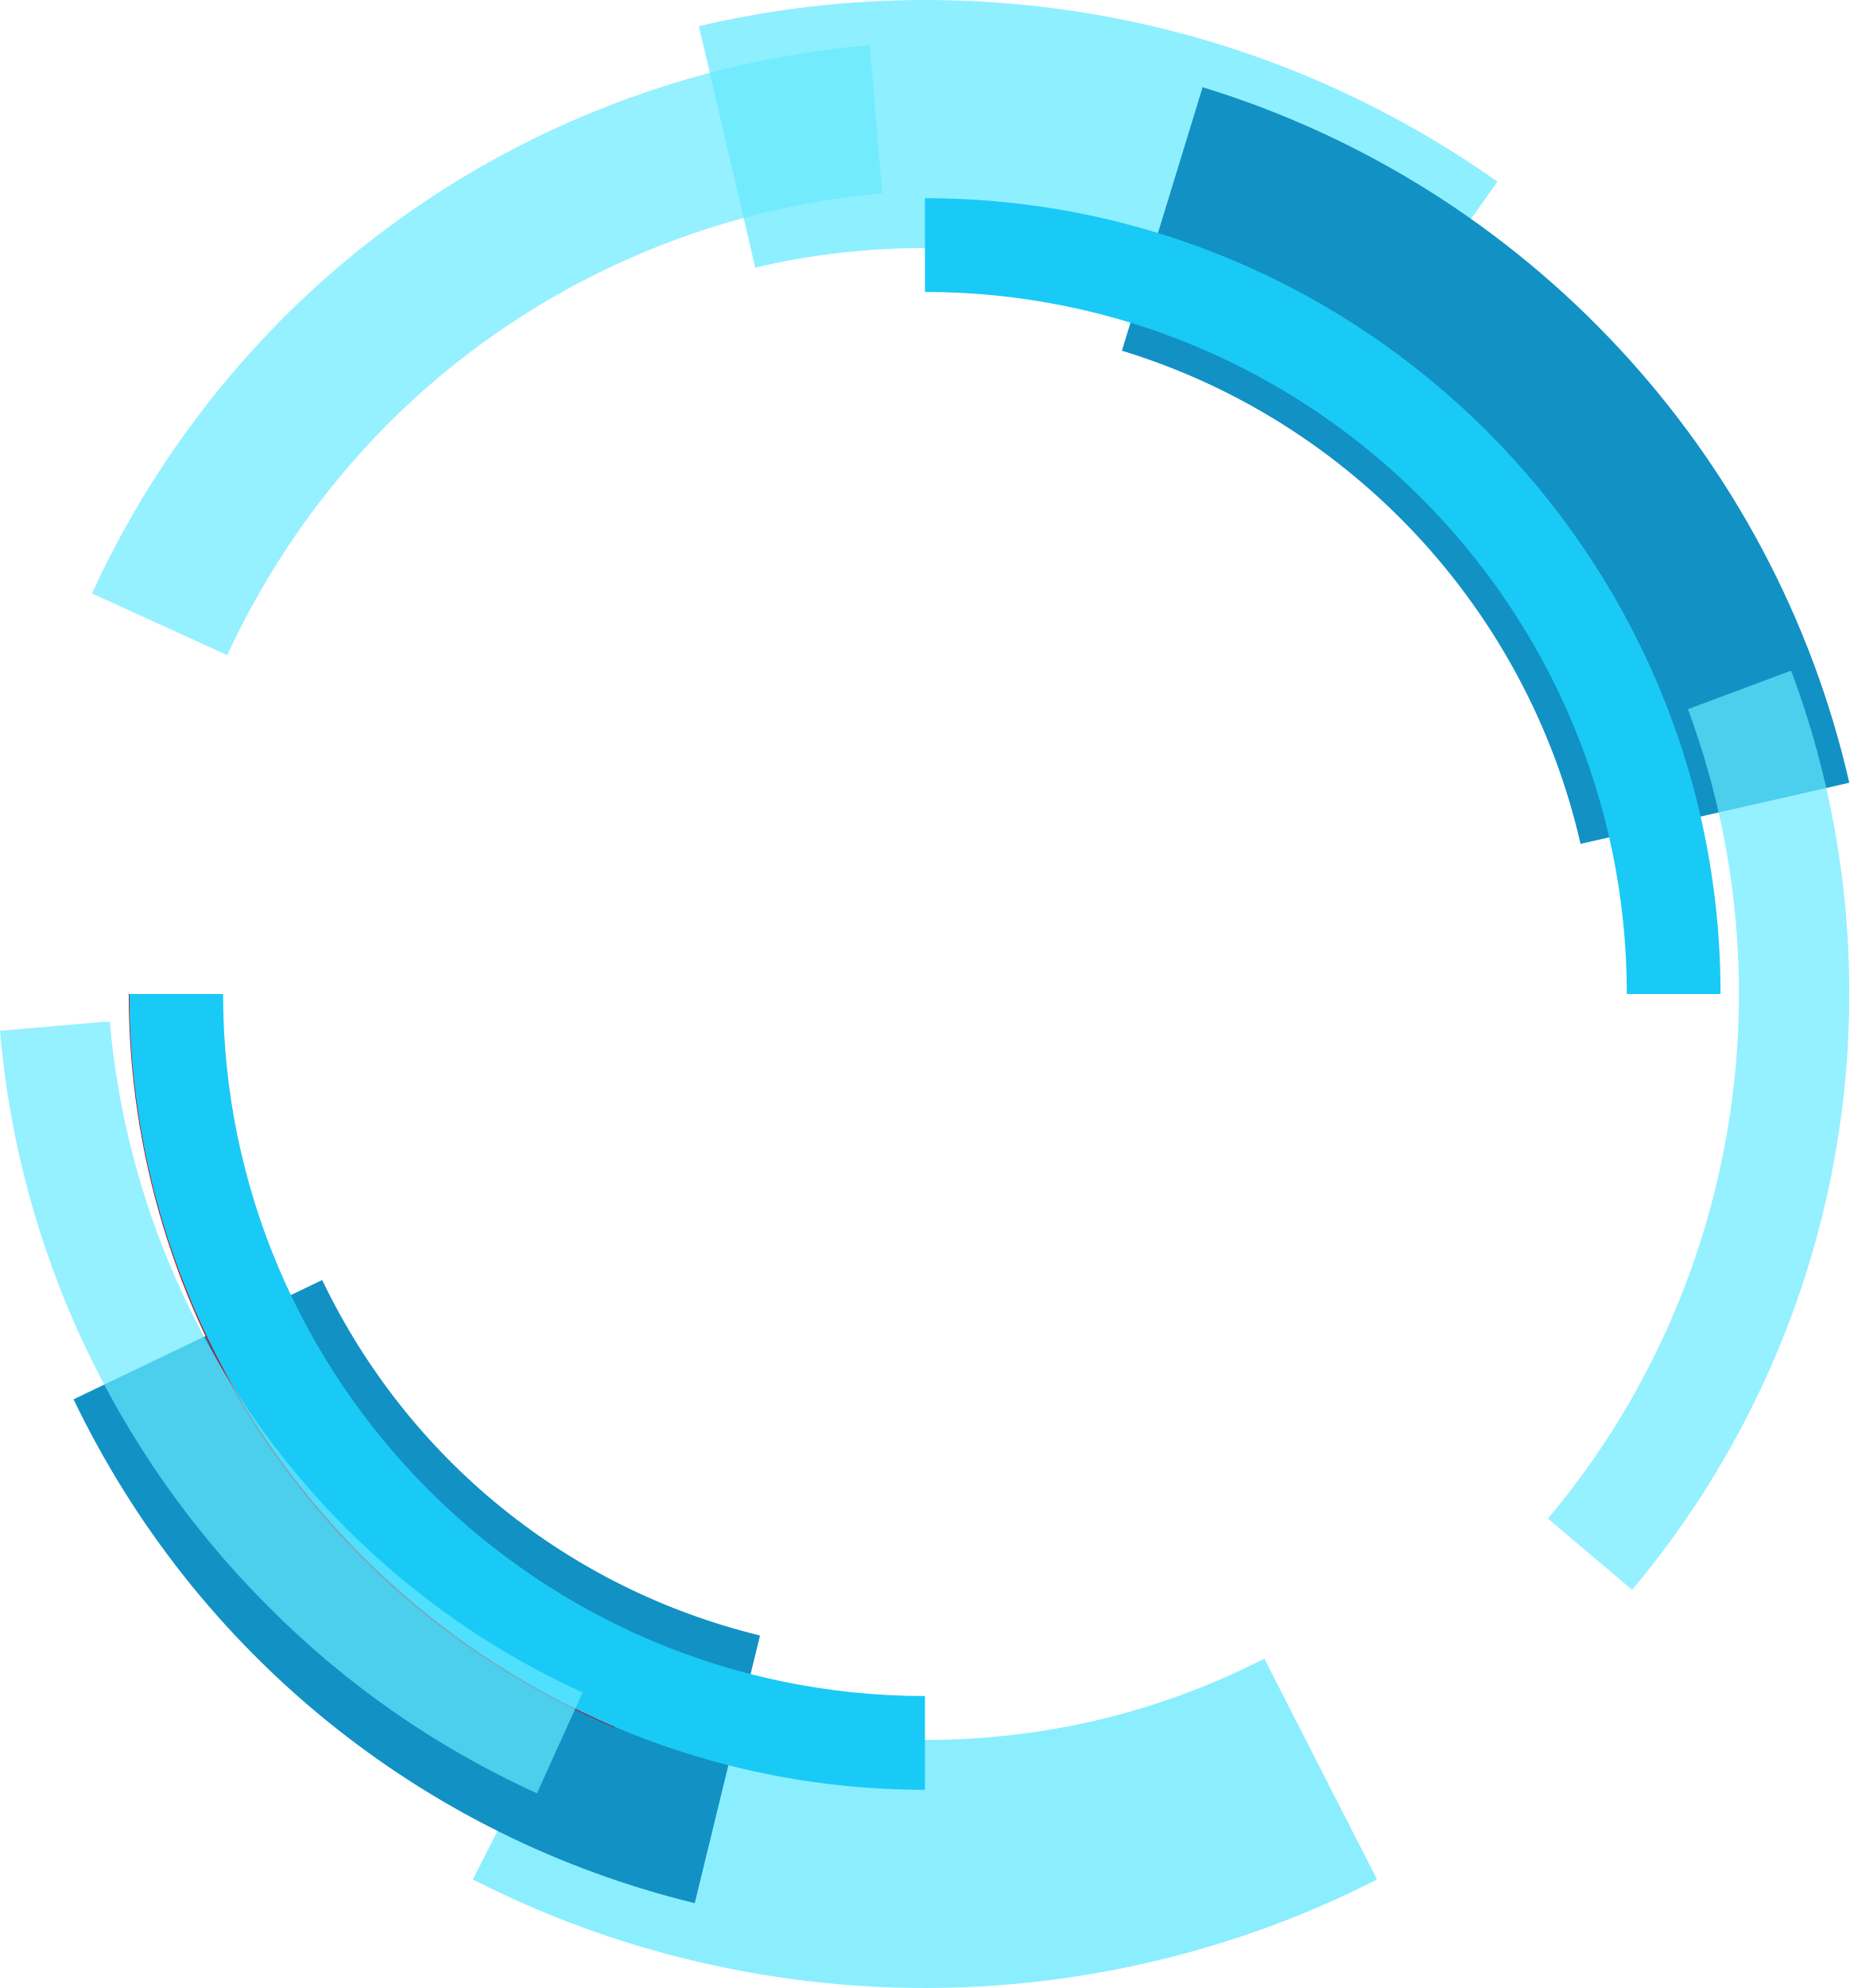
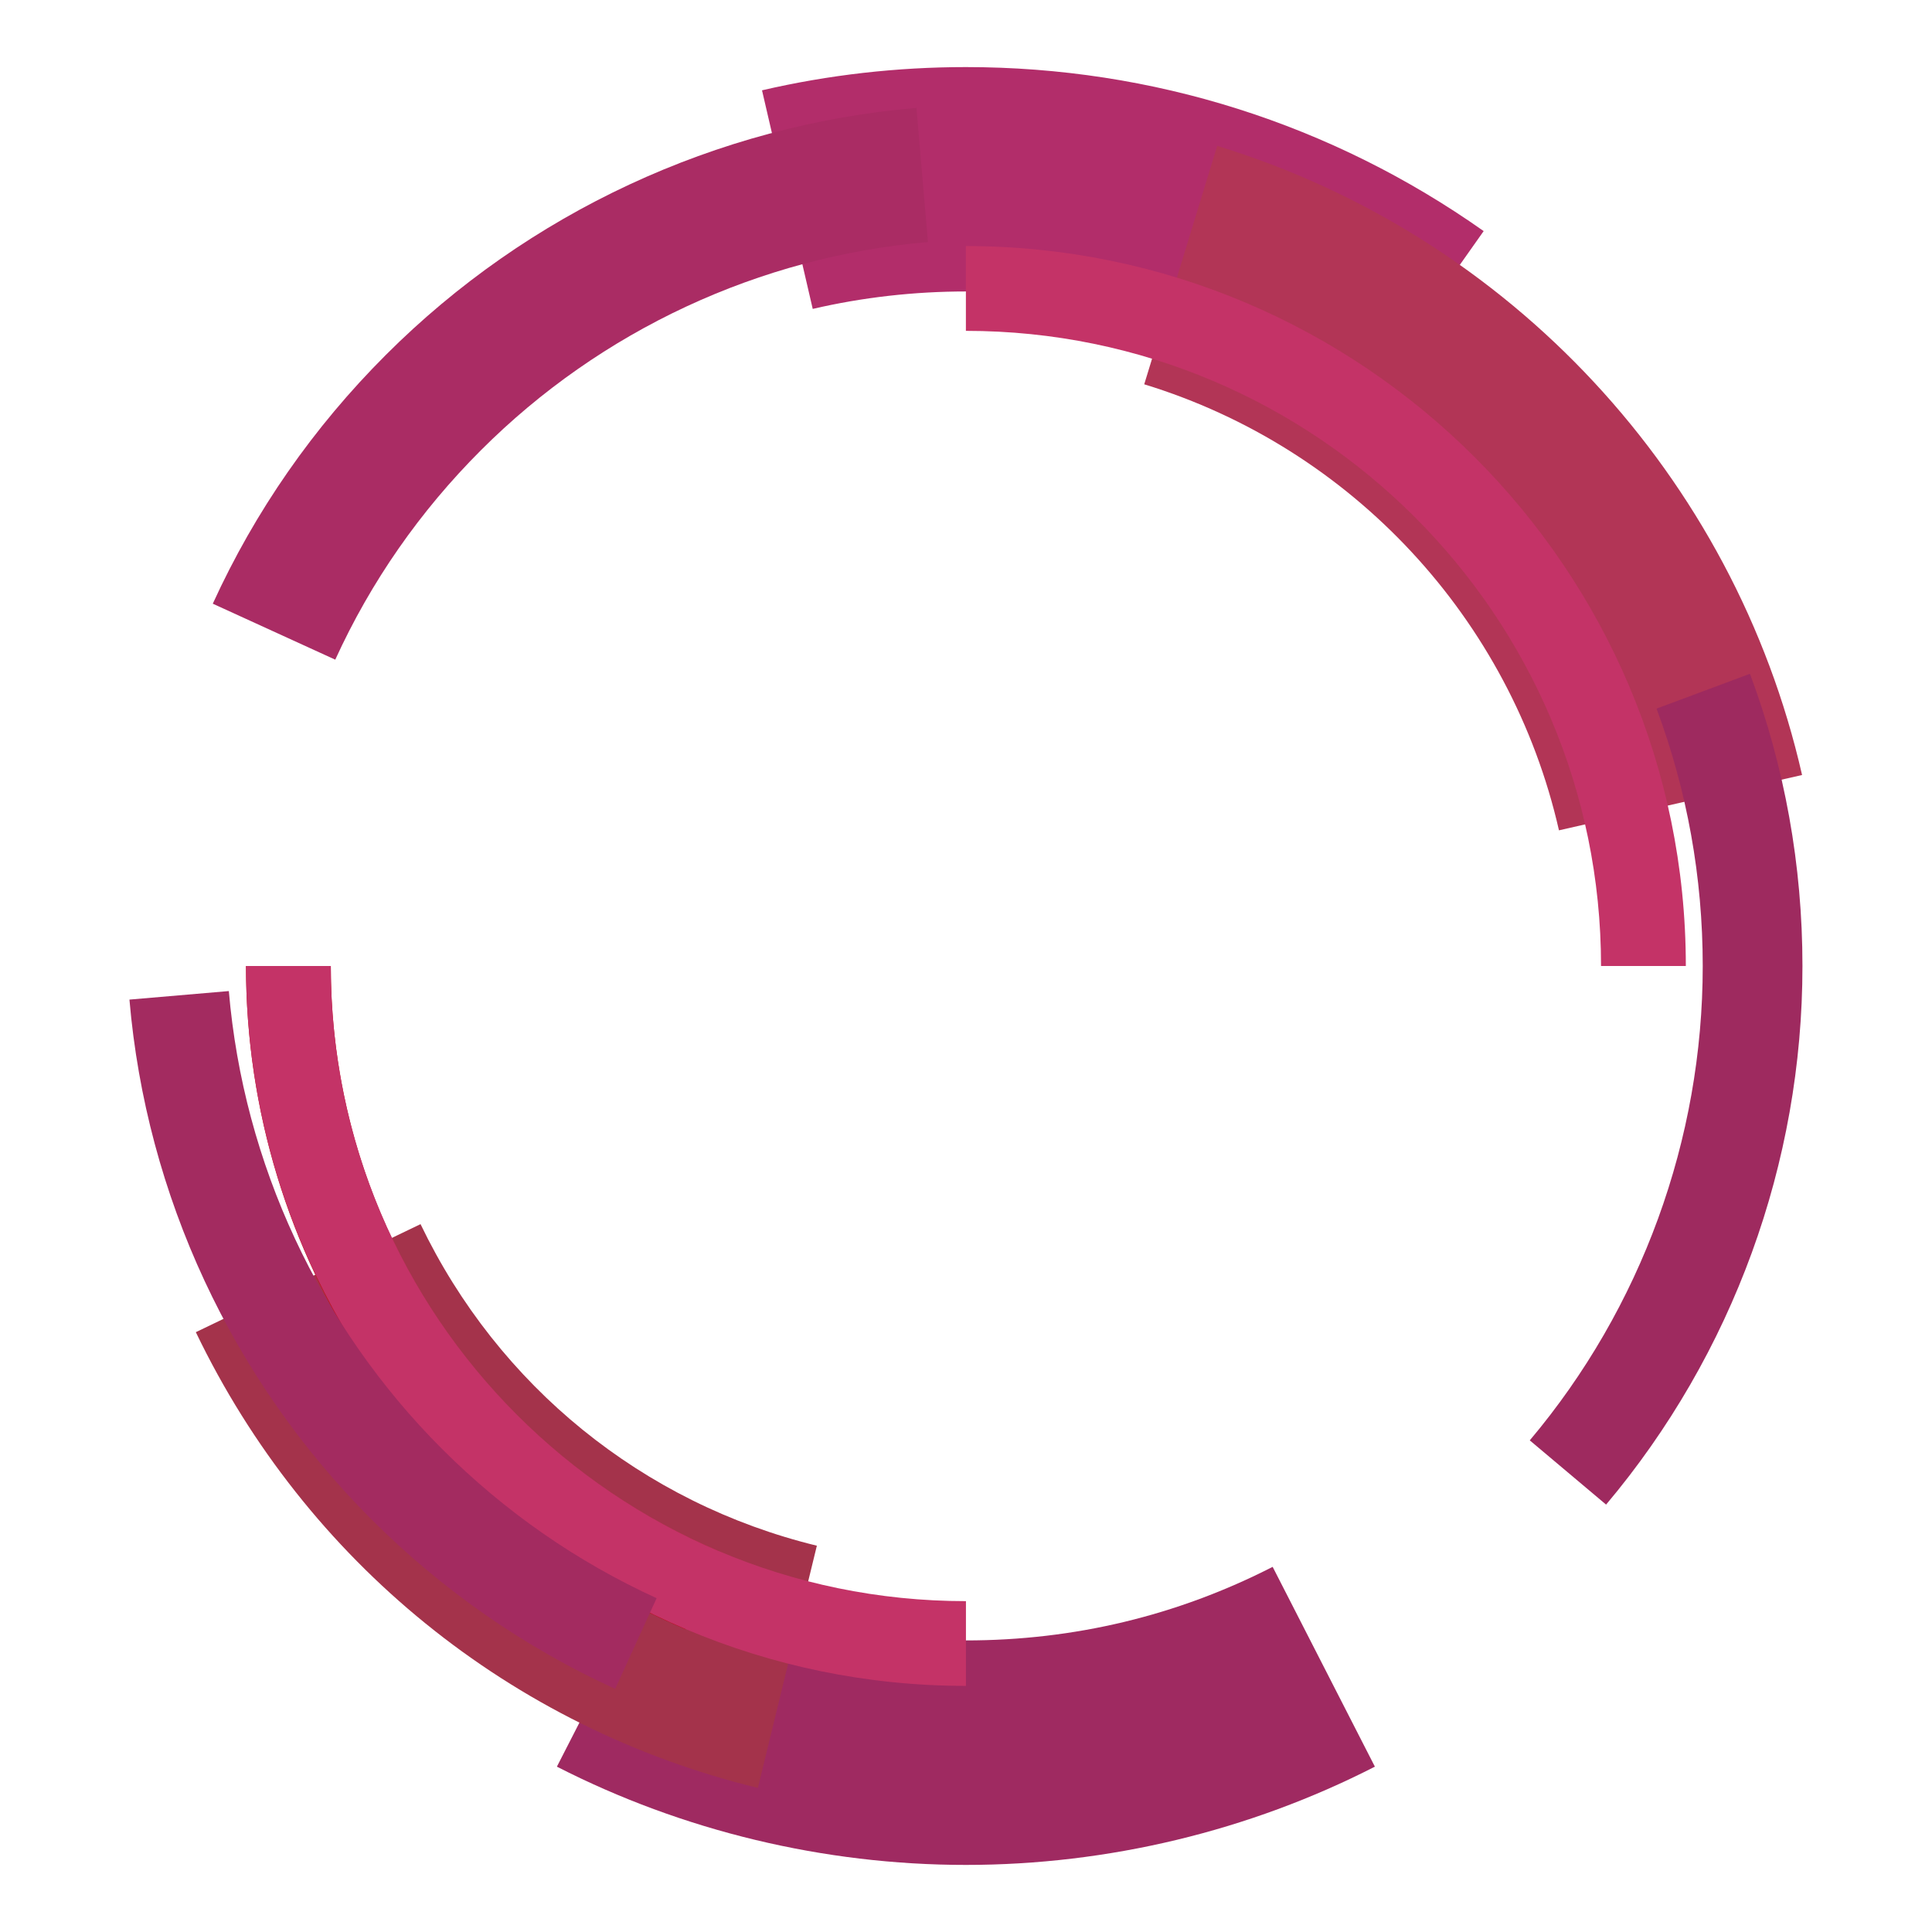
- <svg xmlns="http://www.w3.org/2000/svg" xmlns:xlink="http://www.w3.org/1999/xlink" version="1.1" id="Слой_1" x="0px" y="0px" viewBox="0 0 311.7 335" style="enable-background:new 0 0 311.7 335;" xml:space="preserve">
-   <style type="text/css">
- 	.st0{clip-path:url(#SVGID_2_);}
- 	.st1{opacity:0.74;clip-path:url(#SVGID_4_);}
- 	.st2{clip-path:url(#SVGID_6_);}
- 	.st3{clip-path:url(#SVGID_8_);fill:#66E9FF;}
- 	.st4{opacity:0.76;clip-path:url(#SVGID_4_);}
- 	.st5{clip-path:url(#SVGID_10_);fill:#66E9FF;}
- 	.st6{clip-path:url(#SVGID_4_);fill:#1291C4;}
- 	.st7{clip-path:url(#SVGID_4_);fill:#BF0411;}
- 	.st8{clip-path:url(#SVGID_4_);fill:#19CAF6;}
- 	.st9{opacity:0.69;clip-path:url(#SVGID_4_);}
- 	.st10{clip-path:url(#SVGID_12_);fill:#66E9FF;}
- 	.st11{clip-path:url(#SVGID_14_);fill:#66E9FF;}
- 	.st12{clip-path:url(#SVGID_16_);fill:#66E9FF;}
- </style>
+ <svg xmlns="http://www.w3.org/2000/svg" version="1.2" baseProfile="tiny" id="OBJECTS" x="0px" y="0px" viewBox="0 0 360 360" xml:space="preserve">
  <g>
-     <defs>
-       <rect id="SVGID_1_" width="311.7" height="335" />
-     </defs>
-     <clipPath id="SVGID_2_">
-       <use xlink:href="#SVGID_1_" style="overflow:visible;" />
-     </clipPath>
-     <g class="st0">
-       <defs>
-         <rect id="SVGID_3_" width="311.7" height="335" />
-       </defs>
-       <clipPath id="SVGID_4_">
-         <use xlink:href="#SVGID_3_" style="overflow:visible;" />
-       </clipPath>
-       <g class="st1">
+     <g>
+       <g>
+         <path fill="#B22D6A" d="M252.35,77.22c-21.24-14.99-46.26-22.91-72.36-22.91c-9.65,0-19.25,1.09-28.55,3.25l-9.45-40.73     c12.39-2.88,25.18-4.33,38-4.33c34.78,0,68.14,10.57,96.47,30.56L252.35,77.22z" />
+       </g>
+     </g>
+     <g>
+       <path fill="#9F2A61" d="M179.98,347.5c-26.45,0-52.8-6.33-76.21-18.31l19.05-37.23c17.79,9.1,37.02,13.71,57.16,13.71    s39.38-4.61,57.16-13.71l19.05,37.23C232.79,341.17,206.44,347.5,179.98,347.5z" />
+     </g>
+     <g>
+       <path fill="#B23556" d="M290.49,154.72c-8.97-39.42-38.58-71.27-77.28-83.11l13.6-44.43c54.57,16.71,96.32,61.63,108.98,117.23    L290.49,154.72z" />
+     </g>
+     <g>
+       <path fill="#A4334B" d="M141.22,333.15C95.23,321.96,57.05,291,36.49,248.23l41.87-20.13c14.51,30.19,41.43,52.02,73.85,59.92    L141.22,333.15z" />
+     </g>
+     <g>
+       <g>
        <g>
-           <defs>
-             <rect id="SVGID_5_" x="117.9" width="134.5" height="64.7" />
-           </defs>
-           <clipPath id="SVGID_6_">
-             <use xlink:href="#SVGID_5_" style="overflow:visible;" />
-           </clipPath>
-           <g class="st2">
-             <g>
-               <defs>
-                 <rect id="SVGID_7_" x="117.9" width="134.5" height="64.7" />
-               </defs>
-               <clipPath id="SVGID_8_">
-                 <use xlink:href="#SVGID_7_" style="overflow:visible;" />
-               </clipPath>
-               <path class="st3" d="M228.2,64.7c-21.2-15-46.3-22.9-72.4-22.9c-9.6,0-19.3,1.1-28.5,3.3l-9.5-40.7C130.2,1.5,143,0,155.9,0        c34.8,0,68.1,10.6,96.5,30.6L228.2,64.7z" />
-             </g>
+           <g>
+             <path fill="#BF0411" d="M127.77,303.6C78,282.55,45.84,234.03,45.84,180h15.8c0,47.67,28.37,90.48,72.28,109.05L127.77,303.6z" />
          </g>
        </g>
      </g>
-       <g class="st4">
-         <g>
-           <defs>
-             <rect id="SVGID_9_" x="79.6" y="279.5" width="152.4" height="55.5" />
-           </defs>
-           <clipPath id="SVGID_10_">
-             <use xlink:href="#SVGID_9_" style="overflow:visible;" />
-           </clipPath>
-           <path class="st5" d="M155.9,335c-26.5,0-52.8-6.3-76.2-18.3l19-37.2c17.8,9.1,37,13.7,57.2,13.7c20.1,0,39.4-4.6,57.2-13.7      l19,37.2C208.7,328.7,182.3,335,155.9,335" />
-         </g>
-       </g>
-       <path class="st6" d="M266.4,142.2c-9-39.4-38.6-71.3-77.3-83.1l13.6-44.4c54.6,16.7,96.3,61.6,109,117.2L266.4,142.2z" />
-       <path class="st6" d="M117.1,320.7c-46-11.2-84.2-42.2-104.7-84.9l41.9-20.1c14.5,30.2,41.4,52,73.8,59.9L117.1,320.7z" />
-       <path class="st7" d="M103.6,291.1c-49.8-21-81.9-69.6-81.9-123.6h15.8c0,47.7,28.4,90.5,72.3,109.1L103.6,291.1z" />
-       <path class="st8" d="M155.9,301.6c-74,0-134.1-60.2-134.1-134.1h15.8c0,65.3,53.1,118.3,118.3,118.3V301.6z M290,167.5h-15.8    c0-65.3-53.1-118.3-118.3-118.3V33.4C229.8,33.4,290,93.5,290,167.5" />
-       <g class="st9">
-         <g>
-           <defs>
-             <rect id="SVGID_11_" x="260.9" y="113.1" width="50.8" height="154.8" />
-           </defs>
-           <clipPath id="SVGID_12_">
-             <use xlink:href="#SVGID_11_" style="overflow:visible;" />
-           </clipPath>
-           <path class="st10" d="M275.1,267.9l-14.2-12c20.8-24.7,32.2-56.1,32.2-88.4c0-16.5-2.9-32.6-8.6-48l17.4-6.5      c6.5,17.4,9.8,35.7,9.8,54.5C311.7,204.2,298.7,239.8,275.1,267.9" />
-         </g>
-       </g>
-       <g class="st9">
-         <g>
-           <defs>
-             <rect id="SVGID_13_" x="15.5" y="7.6" width="133.3" height="102.8" />
-           </defs>
-           <clipPath id="SVGID_14_">
-             <use xlink:href="#SVGID_13_" style="overflow:visible;" />
-           </clipPath>
-           <path class="st11" d="M38.3,110.4L15.5,100c7.9-17.2,18.7-32.8,32.2-46.4c26.5-26.5,61.6-42.8,98.9-46l2.1,25      c-31.4,2.7-61,16.5-83.3,38.8C54.1,82.8,45,95.9,38.3,110.4" />
-         </g>
-       </g>
-       <g class="st9">
-         <g>
-           <defs>
-             <rect id="SVGID_15_" y="172.2" width="98.2" height="130" />
-           </defs>
-           <clipPath id="SVGID_16_">
-             <use xlink:href="#SVGID_15_" style="overflow:visible;" />
-           </clipPath>
-           <path class="st12" d="M90.5,302.2c-16.9-7.7-32.2-18.3-45.4-31.6c-25.9-25.9-42-60.3-45.1-96.9l18.5-1.6      c2.8,32.1,16.9,62.4,39.7,85.3c11.7,11.7,25.1,21,40,27.8L90.5,302.2z" />
-         </g>
-       </g>
+     </g>
+     <g>
+       <path fill="#C43367" d="M179.98,314.14c-73.97,0-134.14-60.18-134.14-134.14h15.8c0,65.26,53.09,118.35,118.35,118.35V314.14z     M314.13,180h-15.8c0-65.26-53.09-118.35-118.35-118.35v-15.8C253.95,45.86,314.13,106.03,314.13,180z" />
+     </g>
+     <g>
+       <path fill="#9E2A5F" d="M299.27,280.36l-14.22-11.97c20.79-24.68,32.23-56.07,32.23-88.39c0-16.51-2.9-32.64-8.61-47.96    l17.41-6.49c6.49,17.4,9.78,35.72,9.78,54.45C335.87,216.7,322.87,252.34,299.27,280.36z" />
+     </g>
+     <g>
+       <path fill="#AA2C64" d="M62.47,122.92l-22.82-10.43c7.88-17.25,18.73-32.85,32.25-46.36c26.49-26.49,61.6-42.83,98.87-46.03    l2.14,25c-31.39,2.69-60.96,16.46-83.27,38.77C78.24,95.26,69.1,108.4,62.47,122.92z" />
+     </g>
+     <g>
+       <path fill="#A32B60" d="M114.63,314.7c-16.89-7.72-32.17-18.35-45.42-31.59c-25.95-25.95-41.96-60.34-45.09-96.85l18.52-1.59    c2.75,32.15,16.86,62.44,39.71,85.3c11.67,11.67,25.13,21.03,40,27.83L114.63,314.7z" />
    </g>
  </g>
</svg>
